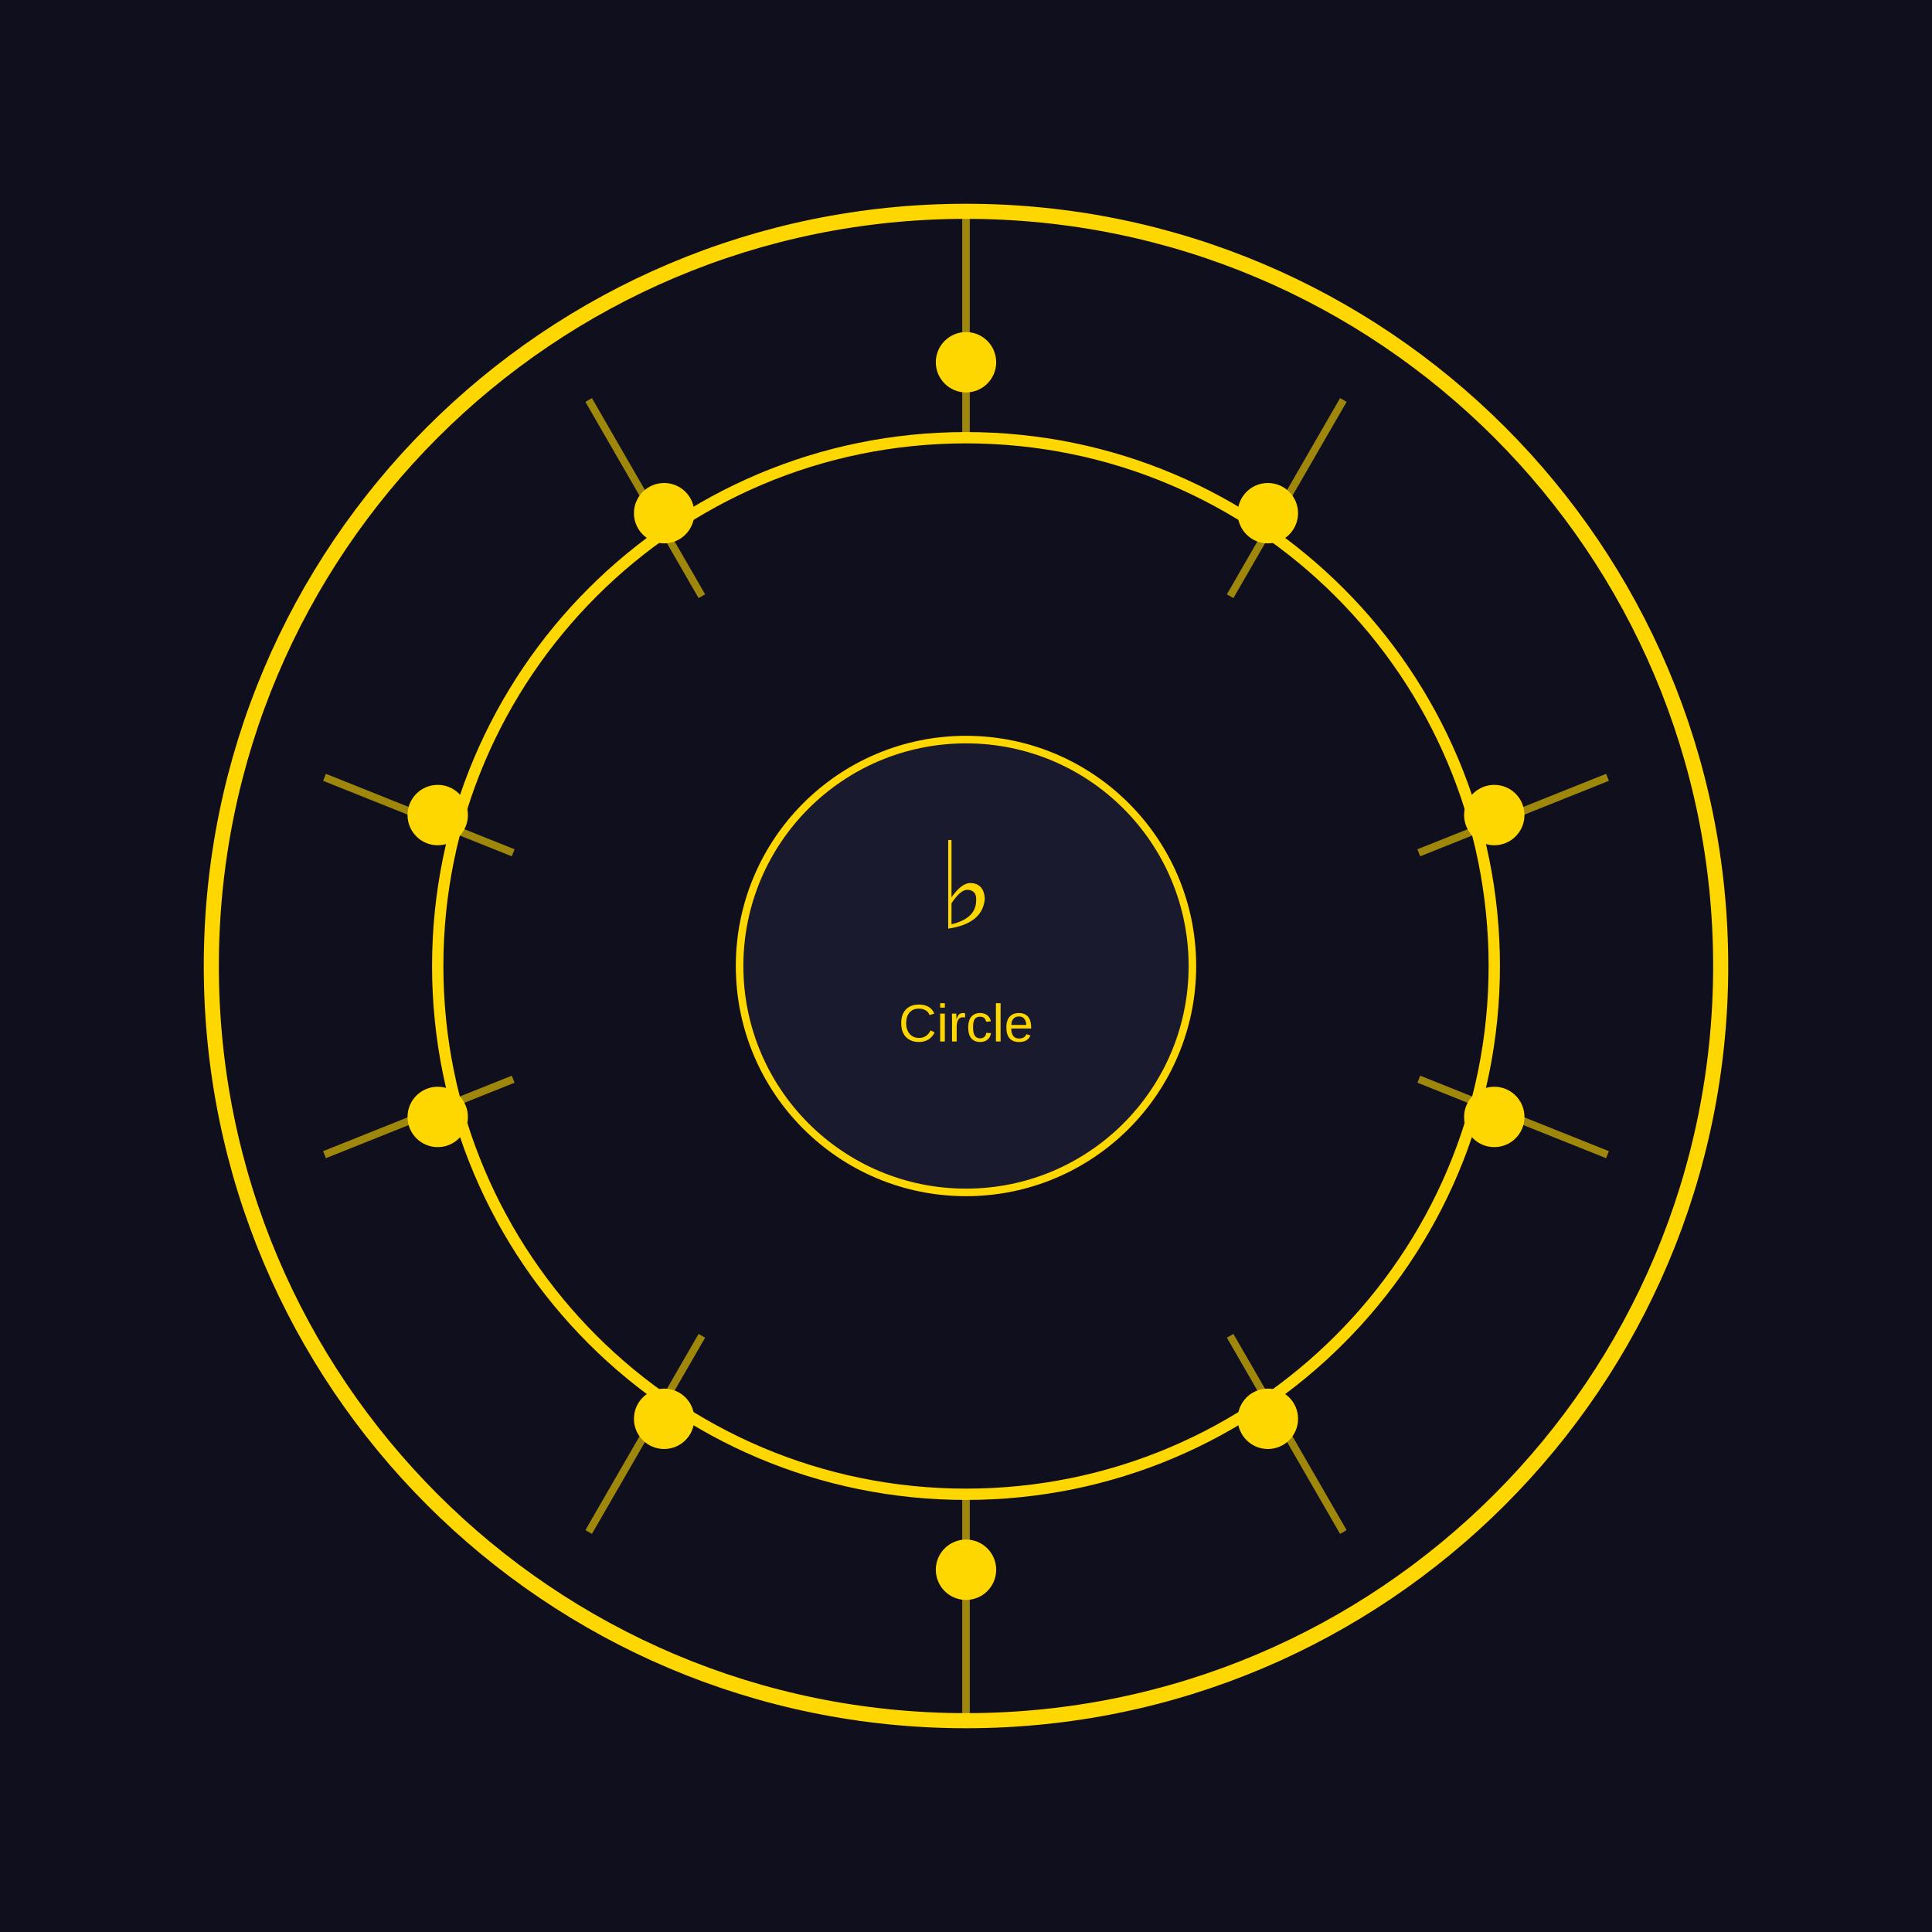
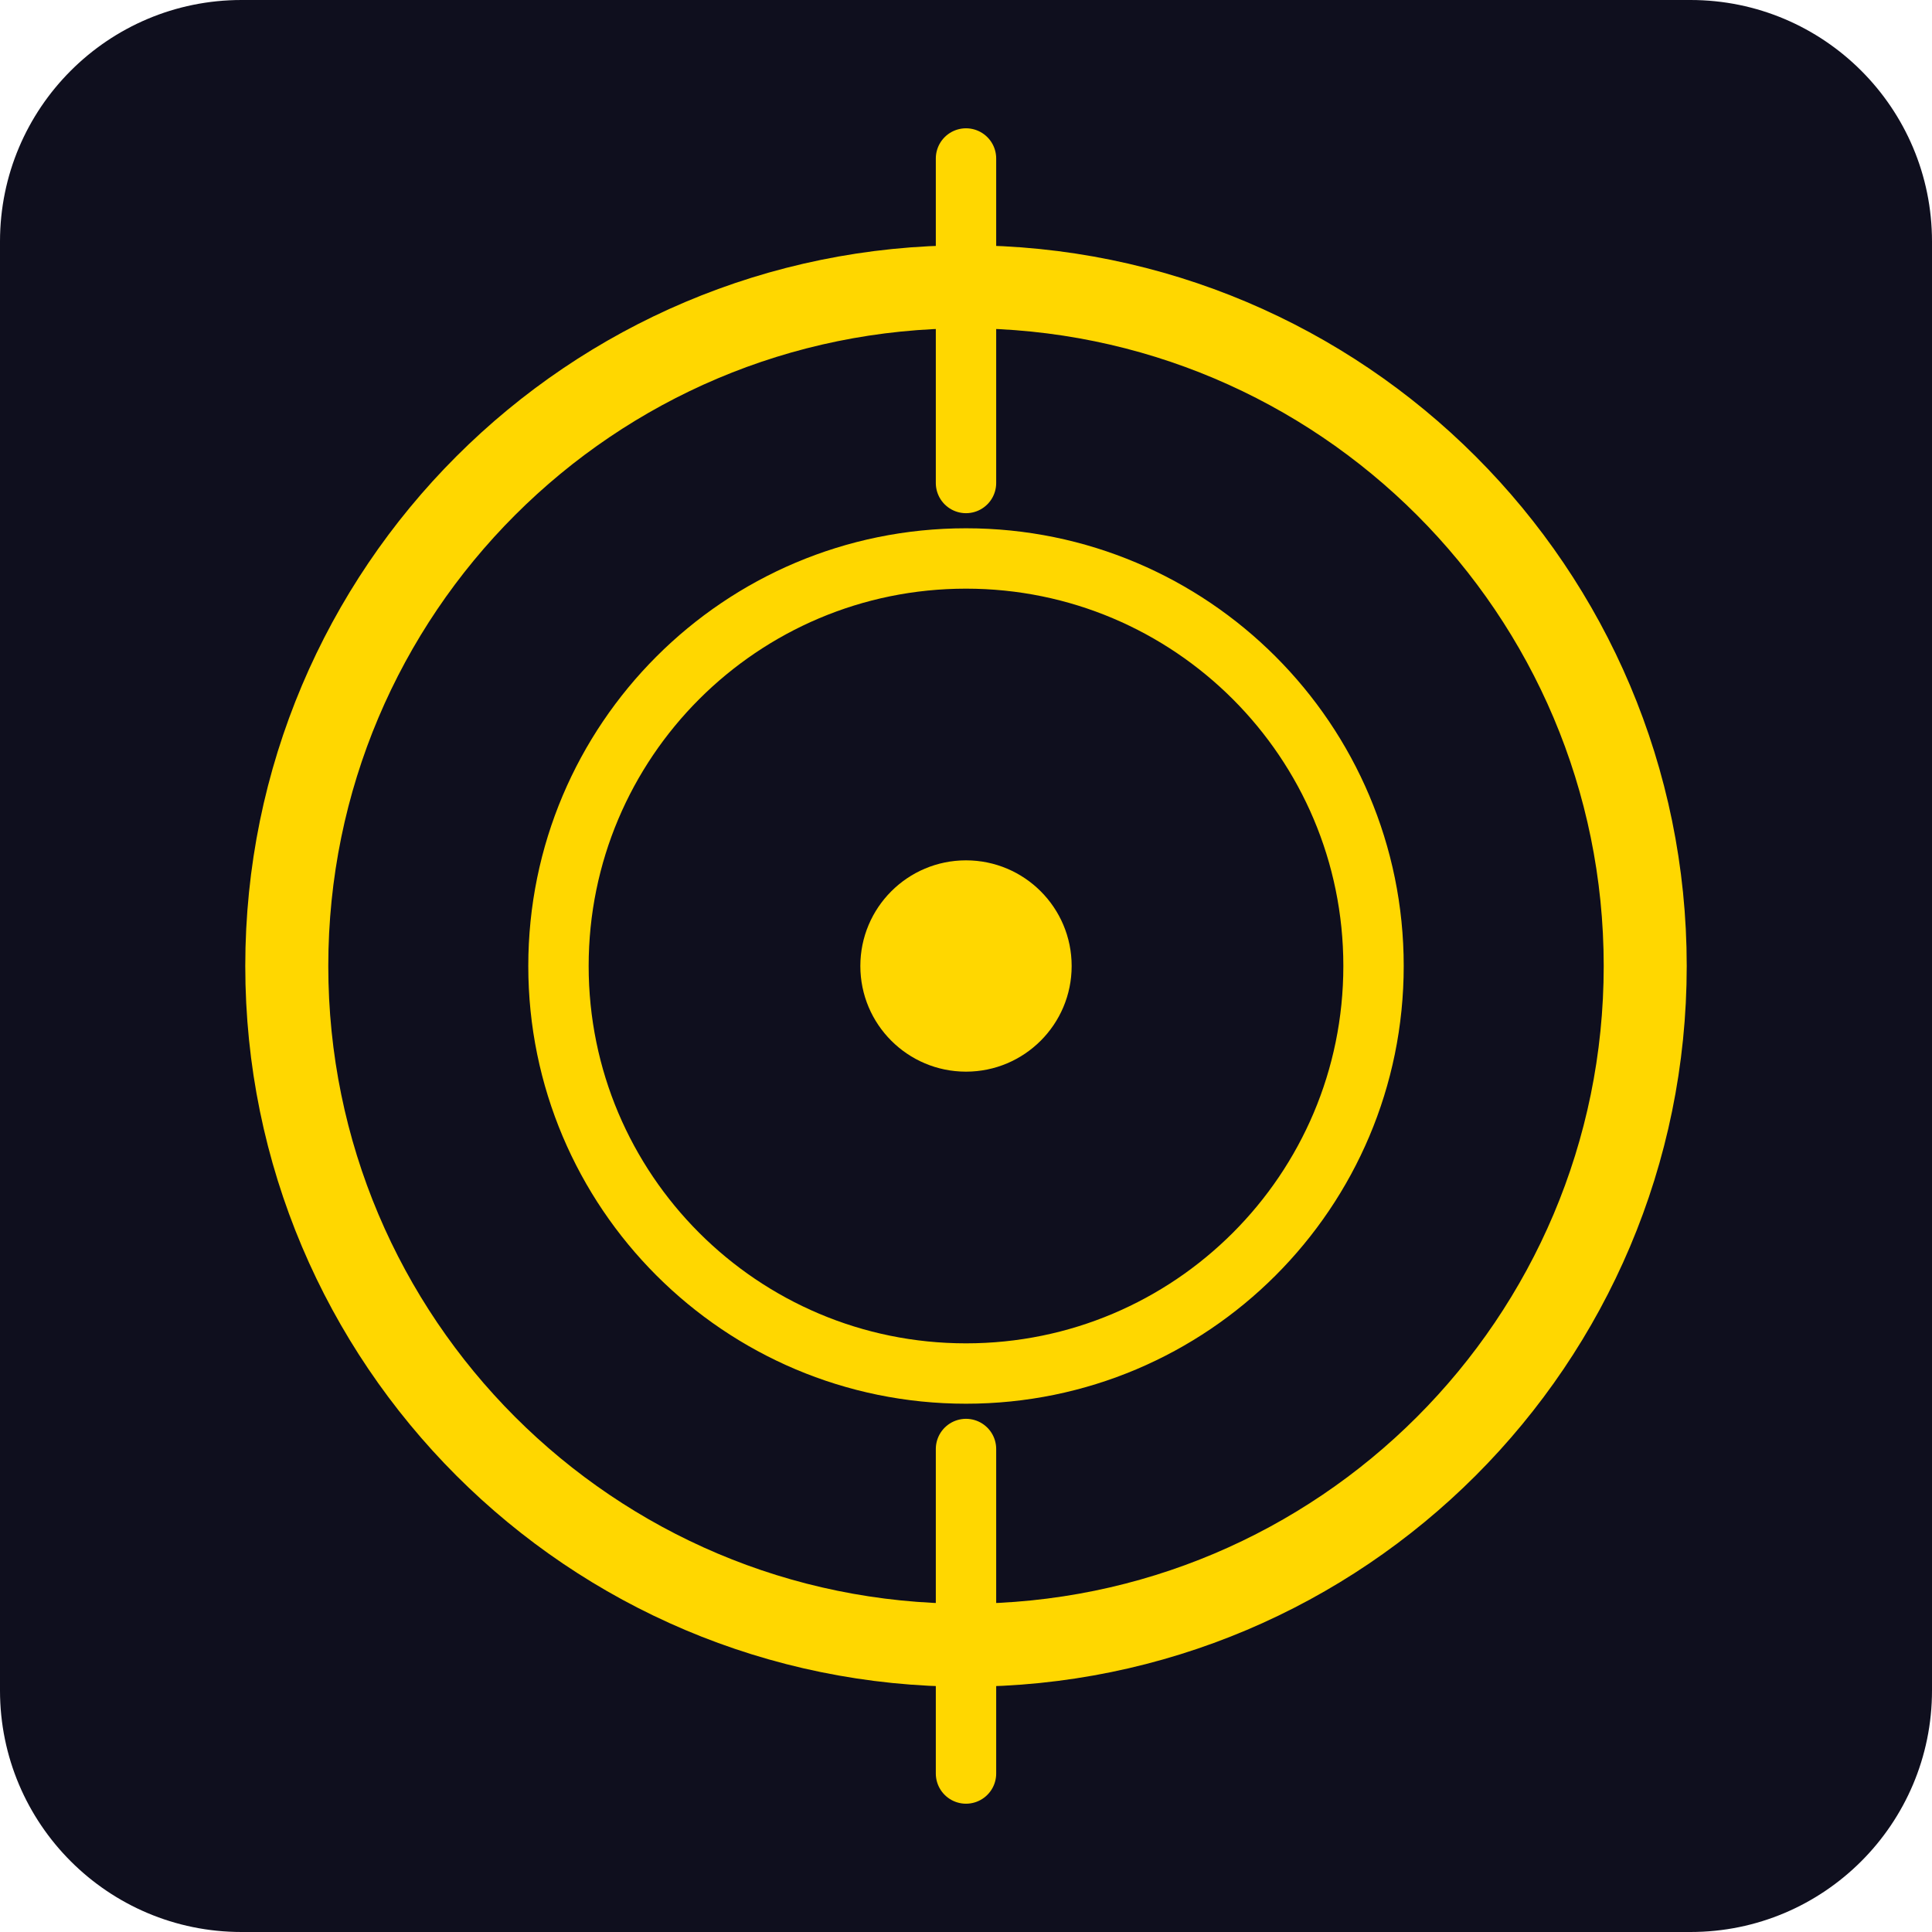
<svg xmlns="http://www.w3.org/2000/svg" width="512" height="512" viewBox="0 0 512 512">
-   <rect width="512" height="512" fill="#0f0f1e" />
-   <circle cx="256" cy="256" r="200" fill="none" stroke="#FFD700" stroke-width="4" />
-   <circle cx="256" cy="256" r="140" fill="none" stroke="#FFD700" stroke-width="3" />
-   <g stroke="#FFD700" stroke-width="2" opacity="0.6">
-     <line x1="256" y1="56" x2="256" y2="116" />
-     <line x1="356" y1="106" x2="326" y2="158" />
-     <line x1="426" y1="206" x2="376" y2="226" />
-     <line x1="426" y1="306" x2="376" y2="286" />
-     <line x1="356" y1="406" x2="326" y2="354" />
-     <line x1="256" y1="456" x2="256" y2="396" />
-     <line x1="156" y1="406" x2="186" y2="354" />
-     <line x1="86" y1="306" x2="136" y2="286" />
-     <line x1="86" y1="206" x2="136" y2="226" />
-     <line x1="156" y1="106" x2="186" y2="158" />
-   </g>
-   <g fill="#FFD700">
-     <circle cx="256" cy="96" r="8" />
-     <circle cx="336" cy="136" r="8" />
-     <circle cx="396" cy="216" r="8" />
-     <circle cx="396" cy="296" r="8" />
-     <circle cx="336" cy="376" r="8" />
-     <circle cx="256" cy="416" r="8" />
-     <circle cx="176" cy="376" r="8" />
-     <circle cx="116" cy="296" r="8" />
-     <circle cx="116" cy="216" r="8" />
-     <circle cx="176" cy="136" r="8" />
-   </g>
-   <circle cx="256" cy="256" r="60" fill="#1a1a2e" stroke="#FFD700" stroke-width="2" />
-   <text x="256" y="246" text-anchor="middle" fill="#FFD700" font-size="32" font-weight="bold" font-family="Arial, sans-serif">♭</text>
-   <text x="256" y="276" text-anchor="middle" fill="#FFD700" font-size="14" font-family="Arial, sans-serif">Circle</text>
+   <rect width="512" height="512" rx="64" fill="#0f0f1e" />
+   <circle cx="256" cy="256" r="180" fill="none" stroke="#FFD700" stroke-width="22" />
+   <circle cx="256" cy="256" r="108" fill="none" stroke="#FFD700" stroke-width="16" />
+   <line x1="256" y1="42" x2="256" y2="128" stroke="#FFD700" stroke-width="16" stroke-linecap="round" />
+   <line x1="256" y1="384" x2="256" y2="470" stroke="#FFD700" stroke-width="16" stroke-linecap="round" />
+   <circle cx="256" cy="256" r="28" fill="#FFD700" />
</svg>
